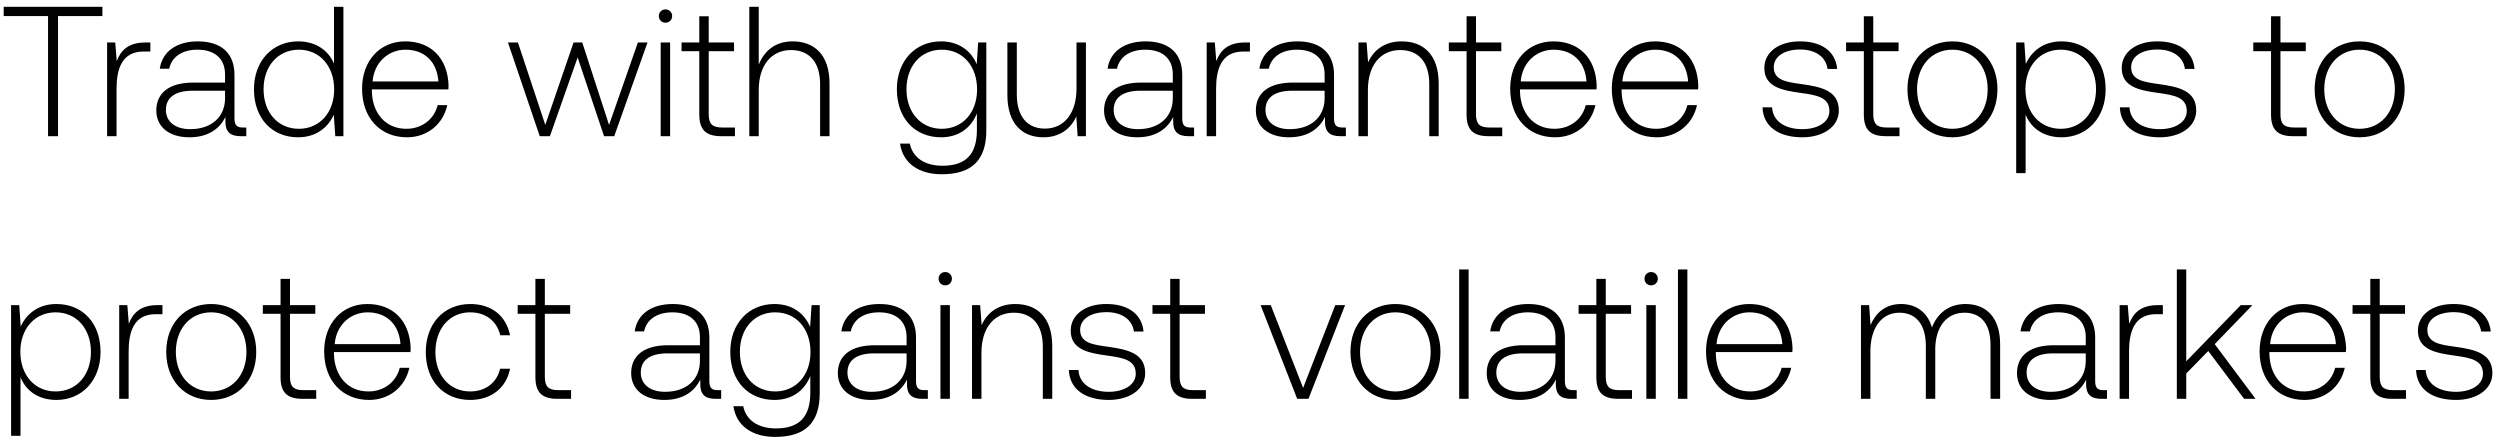
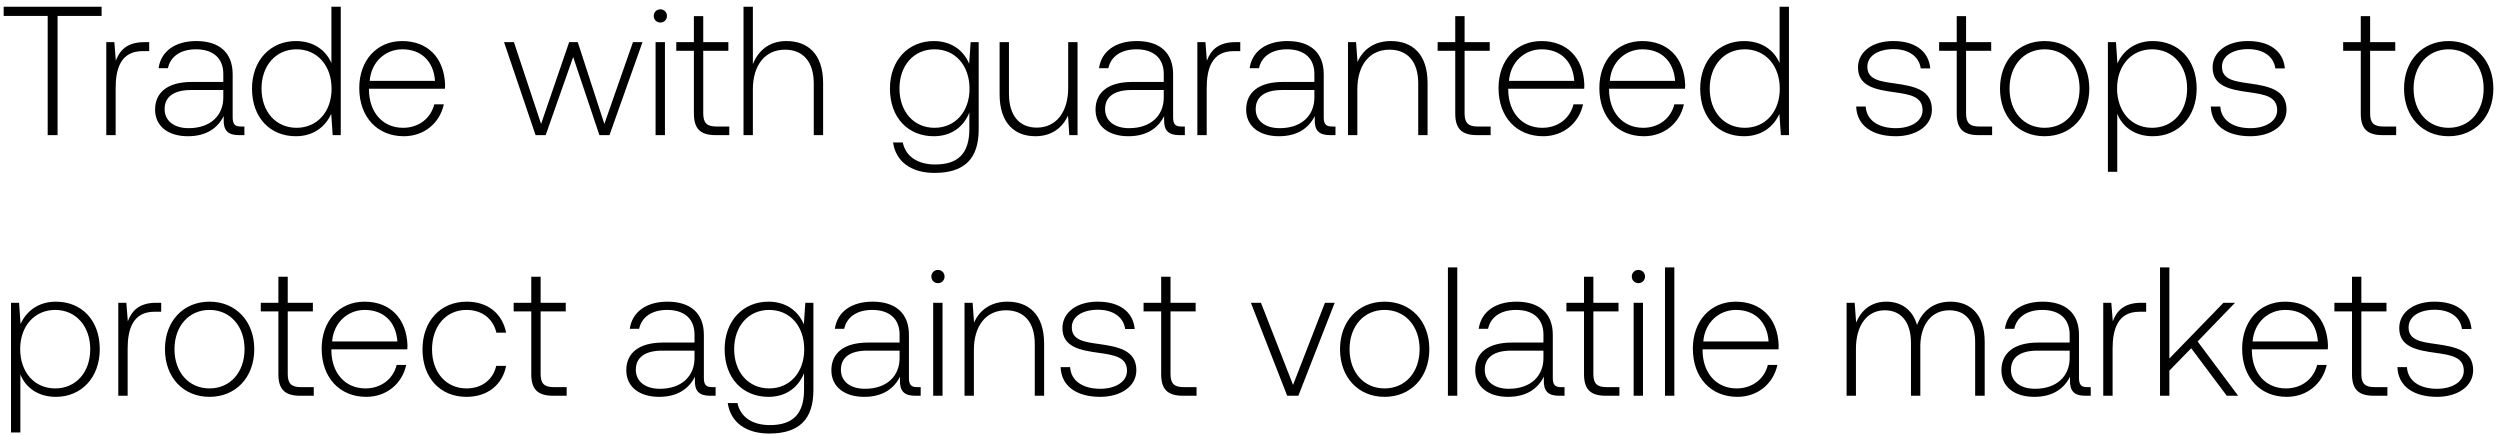
- <svg xmlns="http://www.w3.org/2000/svg" width="257" height="45" viewBox="0 0 257 45" fill="none">
-   <path d="M.38 1.65h4.56V14h1.026V1.65h4.56V.7H.38v.95zm14.564 2.717c-1.786 0-2.546.855-2.945 1.919l-.152-1.919h-.836V14h.97V9.117c0-1.957.512-3.819 2.773-3.819h.703v-.931h-.513zm10.015 8.74c-.57 0-.855-.19-.855-.931V7.692c0-2.204-1.35-3.439-3.762-3.439-2.204 0-3.667 1.064-3.914 2.812h.969c.247-1.178 1.273-1.957 2.907-1.957 1.805 0 2.83.95 2.83 2.546v.836h-3.267c-2.47 0-3.8 1.064-3.8 2.869 0 1.71 1.349 2.755 3.4 2.755 1.958 0 3.117-.893 3.706-2.09v.342C23.135 13.506 23.61 14 24.75 14h.57v-.893h-.361zm-1.824-3.002c0 1.843-1.311 3.173-3.591 3.173-1.54 0-2.49-.779-2.49-1.976 0-1.273.95-1.976 2.737-1.976h3.344v.779zm11.198-3.572c-.589-1.368-1.88-2.28-3.686-2.28-2.64 0-4.54 2.014-4.54 4.921 0 3.04 1.9 4.94 4.54 4.94 1.805 0 3.06-.969 3.667-2.318L34.466 14h.836V.7h-.969v5.833zm-3.61 6.707c-2.147 0-3.629-1.672-3.629-4.066 0-2.375 1.482-4.066 3.63-4.066 2.146 0 3.628 1.691 3.628 4.085 0 2.375-1.482 4.047-3.629 4.047zm11.114.874c2.11 0 3.724-1.368 4.142-3.306h-.988c-.38 1.501-1.653 2.432-3.23 2.432-2.147 0-3.496-1.634-3.534-3.876v-.171h7.866c0-.133.02-.285.02-.399-.096-2.869-1.863-4.541-4.447-4.541-2.64 0-4.446 2.014-4.446 4.864 0 3.021 1.881 4.997 4.617 4.997zm-3.534-5.738c.152-1.957 1.615-3.268 3.382-3.268 1.881 0 3.23 1.159 3.382 3.268h-6.764zM55.486 14h1.045l2.85-8.094L62.098 14h1.045l3.42-9.633h-.988l-2.964 8.474-2.755-8.474h-.893l-2.907 8.474-2.812-8.474h-1.026L55.486 14zM68.412 2.334a.67.67 0 00.684-.684.67.67 0 00-.684-.684.67.67 0 00-.684.684.67.67 0 00.684.684zM67.918 14h.97V4.367h-.97V14zm3.97-2.242c0 1.539.626 2.242 2.26 2.242h1.406v-.893h-1.33c-1.007 0-1.368-.38-1.368-1.368V5.26h2.603v-.893h-2.603V1.669h-.969v2.698h-1.824v.893h1.824v6.498zm9.587-7.505c-1.805 0-2.926 1.007-3.477 2.394V.7h-.97V14h.97V9.25c0-2.508 1.273-4.104 3.325-4.104 1.843 0 2.983 1.216 2.983 3.496V14h.969V8.604c0-3.04-1.615-4.351-3.8-4.351zm18.931 2.356c-.59-1.425-1.881-2.356-3.667-2.356-2.641 0-4.541 1.995-4.541 4.921 0 3.04 1.9 4.94 4.54 4.94 1.806 0 3.079-.95 3.687-2.451v1.71c0 2.565-1.216 3.667-3.534 3.667-1.805 0-3.06-.817-3.363-2.28H92.52c.304 2.052 1.957 3.154 4.294 3.154 3.116 0 4.579-1.482 4.579-4.503V4.367h-.836l-.152 2.242zm-3.591 6.631c-2.147 0-3.63-1.672-3.63-4.066s1.483-4.066 3.63-4.066 3.629 1.672 3.629 4.085c0 2.375-1.482 4.047-3.63 4.047zm13.85-4.142c0 2.527-1.254 4.123-3.249 4.123-1.786 0-2.888-1.216-2.888-3.515V4.367h-.969v5.396c0 3.021 1.577 4.351 3.705 4.351 1.71 0 2.831-.912 3.382-2.147l.133 2.033h.855V4.367h-.969v4.731zm11.724 4.009c-.57 0-.855-.19-.855-.931V7.692c0-2.204-1.349-3.439-3.762-3.439-2.204 0-3.667 1.064-3.914 2.812h.969c.247-1.178 1.273-1.957 2.907-1.957 1.805 0 2.831.95 2.831 2.546v.836h-3.268c-2.47 0-3.8 1.064-3.8 2.869 0 1.71 1.349 2.755 3.401 2.755 1.957 0 3.116-.893 3.705-2.09v.342c-.038 1.14.437 1.634 1.577 1.634h.57v-.893h-.361zm-1.824-3.002c0 1.843-1.311 3.173-3.591 3.173-1.539 0-2.489-.779-2.489-1.976 0-1.273.95-1.976 2.736-1.976h3.344v.779zm7.414-5.738c-1.786 0-2.546.855-2.945 1.919l-.152-1.919h-.836V14h.969V9.117c0-1.957.513-3.819 2.774-3.819h.703v-.931h-.513zm10.015 8.74c-.57 0-.855-.19-.855-.931V7.692c0-2.204-1.349-3.439-3.762-3.439-2.204 0-3.667 1.064-3.914 2.812h.969c.247-1.178 1.273-1.957 2.907-1.957 1.805 0 2.831.95 2.831 2.546v.836h-3.268c-2.47 0-3.8 1.064-3.8 2.869 0 1.71 1.349 2.755 3.401 2.755 1.957 0 3.116-.893 3.705-2.09v.342c-.038 1.14.437 1.634 1.577 1.634h.57v-.893h-.361zm-1.824-3.002c0 1.843-1.311 3.173-3.591 3.173-1.539 0-2.489-.779-2.489-1.976 0-1.273.95-1.976 2.736-1.976h3.344v.779zm7.927-5.852c-1.767 0-2.907.912-3.458 2.166l-.152-2.052h-.836V14h.969V9.25c0-2.508 1.273-4.104 3.325-4.104 1.862 0 2.983 1.216 2.983 3.496V14h.969V8.604c0-3.04-1.615-4.351-3.8-4.351zm6.666 7.505c0 1.539.627 2.242 2.261 2.242h1.406v-.893h-1.33c-1.007 0-1.368-.38-1.368-1.368V5.26h2.603v-.893h-2.603V1.669h-.969v2.698h-1.824v.893h1.824v6.498zm9.101 2.356c2.109 0 3.724-1.368 4.142-3.306h-.988c-.38 1.501-1.653 2.432-3.23 2.432-2.147 0-3.496-1.634-3.534-3.876v-.171h7.866c0-.133.019-.285.019-.399-.095-2.869-1.862-4.541-4.446-4.541-2.641 0-4.446 2.014-4.446 4.864 0 3.021 1.881 4.997 4.617 4.997zm-3.534-5.738c.152-1.957 1.615-3.268 3.382-3.268 1.881 0 3.23 1.159 3.382 3.268h-6.764zm13.98 5.738c2.109 0 3.724-1.368 4.142-3.306h-.988c-.38 1.501-1.653 2.432-3.23 2.432-2.147 0-3.496-1.634-3.534-3.876v-.171h7.866c0-.133.019-.285.019-.399-.095-2.869-1.862-4.541-4.446-4.541-2.641 0-4.446 2.014-4.446 4.864 0 3.021 1.881 4.997 4.617 4.997zm-3.534-5.738c.152-1.957 1.615-3.268 3.382-3.268 1.881 0 3.23 1.159 3.382 3.268h-6.764zm14.408 2.66c.076 1.995 1.691 3.078 4.104 3.078 2.071 0 3.743-1.045 3.743-2.755 0-2.033-1.786-2.432-3.857-2.717-1.501-.209-2.831-.38-2.831-1.729 0-1.102 1.083-1.824 2.717-1.824 1.539 0 2.641.741 2.812 1.995h.988c-.171-1.881-1.71-2.831-3.8-2.831-2.147-.019-3.686 1.083-3.686 2.736 0 1.938 1.786 2.299 3.762 2.565 1.615.228 2.926.437 2.926 1.862 0 1.14-1.197 1.862-2.774 1.862-1.843 0-3.04-.855-3.116-2.242h-.988zm10.418.722c0 1.539.627 2.242 2.261 2.242h1.406v-.893h-1.33c-1.007 0-1.368-.38-1.368-1.368V5.26h2.603v-.893h-2.603V1.669h-.969v2.698h-1.824v.893h1.824v6.498zm9.101 2.356c2.717 0 4.636-2.014 4.636-4.94 0-2.907-1.919-4.921-4.636-4.921s-4.617 2.014-4.617 4.921c0 2.926 1.9 4.94 4.617 4.94zm0-.874c-2.147 0-3.629-1.672-3.629-4.066 0-2.375 1.482-4.066 3.629-4.066 2.147 0 3.629 1.691 3.629 4.066 0 2.394-1.482 4.066-3.629 4.066zm11.216-8.987c-1.805 0-3.059.969-3.667 2.318l-.152-2.204h-.836V17.8h.969v-6.023c.551 1.406 1.862 2.337 3.686 2.337 2.641 0 4.541-2.014 4.541-4.94 0-3.021-1.9-4.921-4.541-4.921zm-.076 8.987c-2.147 0-3.629-1.672-3.629-4.085 0-2.356 1.482-4.047 3.629-4.047 2.147 0 3.629 1.691 3.629 4.066 0 2.394-1.482 4.066-3.629 4.066zm6.08-2.204c.076 1.995 1.691 3.078 4.104 3.078 2.071 0 3.743-1.045 3.743-2.755 0-2.033-1.786-2.432-3.857-2.717-1.501-.209-2.831-.38-2.831-1.729 0-1.102 1.083-1.824 2.717-1.824 1.539 0 2.641.741 2.812 1.995h.988c-.171-1.881-1.71-2.831-3.8-2.831-2.147-.019-3.686 1.083-3.686 2.736 0 1.938 1.786 2.299 3.762 2.565 1.615.228 2.926.437 2.926 1.862 0 1.14-1.197 1.862-2.774 1.862-1.843 0-3.04-.855-3.116-2.242h-.988zm15.539.722c0 1.539.627 2.242 2.261 2.242h1.406v-.893h-1.33c-1.007 0-1.368-.38-1.368-1.368V5.26h2.603v-.893h-2.603V1.669h-.969v2.698h-1.824v.893h1.824v6.498zm9.1 2.356c2.717 0 4.636-2.014 4.636-4.94 0-2.907-1.919-4.921-4.636-4.921s-4.617 2.014-4.617 4.921c0 2.926 1.9 4.94 4.617 4.94zm0-.874c-2.147 0-3.629-1.672-3.629-4.066 0-2.375 1.482-4.066 3.629-4.066 2.147 0 3.629 1.691 3.629 4.066 0 2.394-1.482 4.066-3.629 4.066zM5.795 31.253c-1.805 0-3.059.969-3.667 2.318l-.152-2.204H1.14V44.8h.969v-6.023c.551 1.406 1.862 2.337 3.686 2.337 2.641 0 4.541-2.014 4.541-4.94 0-3.021-1.9-4.921-4.541-4.921zm-.076 8.987c-2.147 0-3.629-1.672-3.629-4.085 0-2.356 1.482-4.047 3.629-4.047 2.147 0 3.629 1.691 3.629 4.066 0 2.394-1.482 4.066-3.629 4.066zm10.468-8.873c-1.786 0-2.546.855-2.945 1.919l-.152-1.919h-.836V41h.97v-4.883c0-1.957.512-3.819 2.773-3.819h.703v-.931h-.513zm5.519 9.747c2.717 0 4.636-2.014 4.636-4.94 0-2.907-1.92-4.921-4.636-4.921-2.717 0-4.617 2.014-4.617 4.921 0 2.926 1.9 4.94 4.617 4.94zm0-.874c-2.147 0-3.63-1.672-3.63-4.066 0-2.375 1.483-4.066 3.63-4.066s3.629 1.691 3.629 4.066c0 2.394-1.482 4.066-3.63 4.066zm7.134-1.482c0 1.539.628 2.242 2.262 2.242h1.405v-.893h-1.33c-1.006 0-1.367-.38-1.367-1.368V32.26h2.603v-.893H29.81v-2.698h-.97v2.698h-1.823v.893h1.823v6.498zm9.1 2.356c2.11 0 3.725-1.368 4.143-3.306h-.988c-.38 1.501-1.653 2.432-3.23 2.432-2.147 0-3.496-1.634-3.534-3.876v-.171h7.866c0-.133.019-.285.019-.399-.095-2.869-1.862-4.541-4.446-4.541-2.641 0-4.446 2.014-4.446 4.864 0 3.021 1.88 4.997 4.617 4.997zm-3.533-5.738c.152-1.957 1.615-3.268 3.382-3.268 1.88 0 3.23 1.159 3.382 3.268h-6.764zm13.923 5.738c2.185 0 3.724-1.254 4.104-3.211h-1.026c-.323 1.425-1.482 2.337-3.078 2.337-2.109 0-3.572-1.653-3.572-4.047 0-2.394 1.444-4.085 3.572-4.085 1.615 0 2.755.912 3.097 2.356h1.007c-.399-1.995-1.9-3.211-4.085-3.211-2.717 0-4.579 2.014-4.579 4.94 0 2.964 1.843 4.921 4.56 4.921zm6.71-2.356c0 1.539.627 2.242 2.26 2.242h1.407v-.893h-1.33c-1.007 0-1.368-.38-1.368-1.368V32.26h2.603v-.893h-2.603v-2.698h-.97v2.698h-1.823v.893h1.824v6.498zm18.736 1.349c-.57 0-.855-.19-.855-.931v-4.484c0-2.204-1.349-3.439-3.762-3.439-2.204 0-3.667 1.064-3.914 2.812h.97c.246-1.178 1.272-1.957 2.906-1.957 1.805 0 2.831.95 2.831 2.546v.836h-3.268c-2.47 0-3.8 1.064-3.8 2.869 0 1.71 1.35 2.755 3.401 2.755 1.957 0 3.116-.893 3.705-2.09v.342c-.038 1.14.437 1.634 1.577 1.634h.57v-.893h-.36zm-1.824-3.002c0 1.843-1.31 3.173-3.59 3.173-1.54 0-2.49-.779-2.49-1.976 0-1.273.95-1.976 2.736-1.976h3.344v.779zm11.328-3.496c-.589-1.425-1.881-2.356-3.667-2.356-2.641 0-4.541 1.995-4.541 4.921 0 3.04 1.9 4.94 4.541 4.94 1.805 0 3.078-.95 3.686-2.451v1.71c0 2.565-1.216 3.667-3.534 3.667-1.805 0-3.059-.817-3.363-2.28h-1.007c.304 2.052 1.957 3.154 4.294 3.154 3.116 0 4.579-1.482 4.579-4.503v-9.044h-.836l-.152 2.242zm-3.591 6.631c-2.147 0-3.629-1.672-3.629-4.066s1.482-4.066 3.629-4.066c2.147 0 3.629 1.672 3.629 4.085 0 2.375-1.482 4.047-3.629 4.047zm15.332-.133c-.57 0-.855-.19-.855-.931v-4.484c0-2.204-1.349-3.439-3.762-3.439-2.204 0-3.667 1.064-3.914 2.812h.97c.246-1.178 1.272-1.957 2.906-1.957 1.805 0 2.831.95 2.831 2.546v.836H89.93c-2.47 0-3.8 1.064-3.8 2.869 0 1.71 1.35 2.755 3.401 2.755 1.957 0 3.116-.893 3.705-2.09v.342c-.038 1.14.437 1.634 1.577 1.634h.57v-.893h-.36zm-1.824-3.002c0 1.843-1.31 3.173-3.59 3.173-1.54 0-2.49-.779-2.49-1.976 0-1.273.95-1.976 2.736-1.976h3.344v.779zm3.975-7.771a.67.67 0 00.684-.684.67.67 0 00-.684-.684.67.67 0 00-.684.684.67.67 0 00.684.684zM96.678 41h.97v-9.633h-.97V41zm7.693-9.747c-1.767 0-2.907.912-3.458 2.166l-.152-2.052h-.836V41h.969v-4.75c0-2.508 1.273-4.104 3.325-4.104 1.862 0 2.983 1.216 2.983 3.496V41h.969v-5.396c0-3.04-1.615-4.351-3.8-4.351zm5.508 6.783c.076 1.995 1.691 3.078 4.104 3.078 2.071 0 3.743-1.045 3.743-2.755 0-2.033-1.786-2.432-3.857-2.717-1.501-.209-2.831-.38-2.831-1.729 0-1.102 1.083-1.824 2.717-1.824 1.539 0 2.641.741 2.812 1.995h.988c-.171-1.881-1.71-2.831-3.8-2.831-2.147-.019-3.686 1.083-3.686 2.736 0 1.938 1.786 2.299 3.762 2.565 1.615.228 2.926.437 2.926 1.862 0 1.14-1.197 1.862-2.774 1.862-1.843 0-3.04-.855-3.116-2.242h-.988zm10.418.722c0 1.539.627 2.242 2.261 2.242h1.406v-.893h-1.33c-1.007 0-1.368-.38-1.368-1.368V32.26h2.603v-.893h-2.603v-2.698h-.969v2.698h-1.824v.893h1.824v6.498zM133.352 41h1.159l3.762-9.633h-1.007l-3.306 8.512-3.325-8.512h-1.045L133.352 41zm10.091.114c2.717 0 4.636-2.014 4.636-4.94 0-2.907-1.919-4.921-4.636-4.921s-4.617 2.014-4.617 4.921c0 2.926 1.9 4.94 4.617 4.94zm0-.874c-2.147 0-3.629-1.672-3.629-4.066 0-2.375 1.482-4.066 3.629-4.066 2.147 0 3.629 1.691 3.629 4.066 0 2.394-1.482 4.066-3.629 4.066zm6.561.76h.969V27.7h-.969V41zm11.721-.893c-.57 0-.855-.19-.855-.931v-4.484c0-2.204-1.349-3.439-3.762-3.439-2.204 0-3.667 1.064-3.914 2.812h.969c.247-1.178 1.273-1.957 2.907-1.957 1.805 0 2.831.95 2.831 2.546v.836h-3.268c-2.47 0-3.8 1.064-3.8 2.869 0 1.71 1.349 2.755 3.401 2.755 1.957 0 3.116-.893 3.705-2.09v.342c-.038 1.14.437 1.634 1.577 1.634h.57v-.893h-.361zm-1.824-3.002c0 1.843-1.311 3.173-3.591 3.173-1.539 0-2.489-.779-2.489-1.976 0-1.273.95-1.976 2.736-1.976h3.344v.779zm4.203 1.653c0 1.539.627 2.242 2.261 2.242h1.406v-.893h-1.33c-1.007 0-1.368-.38-1.368-1.368V32.26h2.603v-.893h-2.603v-2.698h-.969v2.698h-1.824v.893h1.824v6.498zm5.635-9.424a.67.67 0 00.684-.684.67.67 0 00-.684-.684.67.67 0 00-.684.684.67.67 0 00.684.684zM169.245 41h.969v-9.633h-.969V41zm3.248 0h.969V27.7h-.969V41zm7.503.114c2.109 0 3.724-1.368 4.142-3.306h-.988c-.38 1.501-1.653 2.432-3.23 2.432-2.147 0-3.496-1.634-3.534-3.876v-.171h7.866c0-.133.019-.285.019-.399-.095-2.869-1.862-4.541-4.446-4.541-2.641 0-4.446 2.014-4.446 4.864 0 3.021 1.881 4.997 4.617 4.997zm-3.534-5.738c.152-1.957 1.615-3.268 3.382-3.268 1.881 0 3.23 1.159 3.382 3.268h-6.764zm25.599-4.123c-1.767 0-2.907.988-3.458 2.413-.456-1.596-1.653-2.413-3.173-2.413-1.653 0-2.641.969-3.135 2.166l-.152-2.052h-.836V41h.969v-4.902c0-2.356 1.14-3.952 2.983-3.952 1.672 0 2.717 1.178 2.717 3.401V41h.969v-5.244c.057-2.204 1.197-3.61 3.002-3.61 1.672 0 2.679 1.121 2.679 3.306V41h.988v-5.586c0-2.907-1.539-4.161-3.553-4.161zm14.178 8.854c-.57 0-.855-.19-.855-.931v-4.484c0-2.204-1.349-3.439-3.762-3.439-2.204 0-3.667 1.064-3.914 2.812h.969c.247-1.178 1.273-1.957 2.907-1.957 1.805 0 2.831.95 2.831 2.546v.836h-3.268c-2.47 0-3.8 1.064-3.8 2.869 0 1.71 1.349 2.755 3.401 2.755 1.957 0 3.116-.893 3.705-2.09v.342c-.038 1.14.437 1.634 1.577 1.634h.57v-.893h-.361zm-1.824-3.002c0 1.843-1.311 3.173-3.591 3.173-1.539 0-2.489-.779-2.489-1.976 0-1.273.95-1.976 2.736-1.976h3.344v.779zm7.414-5.738c-1.786 0-2.546.855-2.945 1.919l-.152-1.919h-.836V41h.969v-4.883c0-1.957.513-3.819 2.774-3.819h.703v-.931h-.513zM223.778 41h.969v-2.603l2.261-2.318L230.694 41h1.178l-4.199-5.624 3.876-4.009h-1.197l-5.605 5.776V27.7h-.969V41zm13.125.114c2.109 0 3.724-1.368 4.142-3.306h-.988c-.38 1.501-1.653 2.432-3.23 2.432-2.147 0-3.496-1.634-3.534-3.876v-.171h7.866c0-.133.019-.285.019-.399-.095-2.869-1.862-4.541-4.446-4.541-2.641 0-4.446 2.014-4.446 4.864 0 3.021 1.881 4.997 4.617 4.997zm-3.534-5.738c.152-1.957 1.615-3.268 3.382-3.268 1.881 0 3.23 1.159 3.382 3.268h-6.764zm10.298 3.382c0 1.539.627 2.242 2.261 2.242h1.406v-.893h-1.33c-1.007 0-1.368-.38-1.368-1.368V32.26h2.603v-.893h-2.603v-2.698h-.969v2.698h-1.824v.893h1.824v6.498zm4.704-.722c.076 1.995 1.691 3.078 4.104 3.078 2.071 0 3.743-1.045 3.743-2.755 0-2.033-1.786-2.432-3.857-2.717-1.501-.209-2.831-.38-2.831-1.729 0-1.102 1.083-1.824 2.717-1.824 1.539 0 2.641.741 2.812 1.995h.988c-.171-1.881-1.71-2.831-3.8-2.831-2.147-.019-3.686 1.083-3.686 2.736 0 1.938 1.786 2.299 3.762 2.565 1.615.228 2.926.437 2.926 1.862 0 1.14-1.197 1.862-2.774 1.862-1.843 0-3.04-.855-3.116-2.242h-.988z" fill="#000" />
+ <svg xmlns="http://www.w3.org/2000/svg" width="259" height="45" viewBox="0 0 259 45" fill="none">
+   <path d="M.38 1.65h4.56V14h1.026V1.65h4.56V.7H.38v.95zm14.564 2.717c-1.786 0-2.546.855-2.945 1.919l-.152-1.919h-.836V14h.97V9.117c0-1.957.512-3.819 2.773-3.819h.703v-.931h-.513zm10.015 8.74c-.57 0-.855-.19-.855-.931V7.692c0-2.204-1.35-3.439-3.762-3.439-2.204 0-3.667 1.064-3.914 2.812h.969c.247-1.178 1.273-1.957 2.907-1.957 1.805 0 2.83.95 2.83 2.546v.836h-3.267c-2.47 0-3.8 1.064-3.8 2.869 0 1.71 1.349 2.755 3.4 2.755 1.958 0 3.117-.893 3.706-2.09v.342C23.135 13.506 23.61 14 24.75 14h.57v-.893h-.361zm-1.824-3.002c0 1.843-1.311 3.173-3.591 3.173-1.54 0-2.49-.779-2.49-1.976 0-1.273.95-1.976 2.737-1.976h3.344v.779zm11.198-3.572c-.589-1.368-1.88-2.28-3.686-2.28-2.64 0-4.54 2.014-4.54 4.921 0 3.04 1.9 4.94 4.54 4.94 1.805 0 3.06-.969 3.667-2.318L34.466 14h.836V.7h-.969v5.833zm-3.61 6.707c-2.147 0-3.629-1.672-3.629-4.066 0-2.375 1.482-4.066 3.63-4.066 2.146 0 3.628 1.691 3.628 4.085 0 2.375-1.482 4.047-3.629 4.047zm11.114.874c2.11 0 3.724-1.368 4.142-3.306h-.988c-.38 1.501-1.653 2.432-3.23 2.432-2.147 0-3.496-1.634-3.534-3.876v-.171h7.866c0-.133.02-.285.02-.399-.096-2.869-1.863-4.541-4.447-4.541-2.64 0-4.446 2.014-4.446 4.864 0 3.021 1.881 4.997 4.617 4.997zm-3.534-5.738c.152-1.957 1.615-3.268 3.382-3.268 1.881 0 3.23 1.159 3.382 3.268h-6.764zM55.486 14h1.045l2.85-8.094L62.098 14h1.045l3.42-9.633h-.988l-2.964 8.474-2.755-8.474h-.893l-2.907 8.474-2.812-8.474h-1.026L55.486 14zM68.412 2.334a.67.67 0 00.684-.684.67.67 0 00-.684-.684.67.67 0 00-.684.684.67.67 0 00.684.684zM67.918 14h.97V4.367h-.97V14zm3.97-2.242c0 1.539.626 2.242 2.26 2.242h1.406v-.893h-1.33c-1.007 0-1.368-.38-1.368-1.368V5.26h2.603v-.893h-2.603V1.669h-.969v2.698h-1.824v.893h1.824v6.498zm9.587-7.505c-1.805 0-2.926 1.007-3.477 2.394V.7h-.97V14h.97V9.25c0-2.508 1.273-4.104 3.325-4.104 1.843 0 2.983 1.216 2.983 3.496V14h.969V8.604c0-3.04-1.615-4.351-3.8-4.351zm18.931 2.356c-.59-1.425-1.881-2.356-3.667-2.356-2.641 0-4.541 1.995-4.541 4.921 0 3.04 1.9 4.94 4.54 4.94 1.806 0 3.079-.95 3.687-2.451v1.71c0 2.565-1.216 3.667-3.534 3.667-1.805 0-3.06-.817-3.363-2.28H92.52c.304 2.052 1.957 3.154 4.294 3.154 3.116 0 4.579-1.482 4.579-4.503V4.367h-.836l-.152 2.242zm-3.591 6.631c-2.147 0-3.63-1.672-3.63-4.066s1.483-4.066 3.63-4.066 3.629 1.672 3.629 4.085c0 2.375-1.482 4.047-3.63 4.047zm13.85-4.142c0 2.527-1.254 4.123-3.249 4.123-1.786 0-2.888-1.216-2.888-3.515V4.367h-.969v5.396c0 3.021 1.577 4.351 3.705 4.351 1.71 0 2.831-.912 3.382-2.147l.133 2.033h.855V4.367h-.969v4.731zm11.724 4.009c-.57 0-.855-.19-.855-.931V7.692c0-2.204-1.349-3.439-3.762-3.439-2.204 0-3.667 1.064-3.914 2.812h.969c.247-1.178 1.273-1.957 2.907-1.957 1.805 0 2.831.95 2.831 2.546v.836h-3.268c-2.47 0-3.8 1.064-3.8 2.869 0 1.71 1.349 2.755 3.401 2.755 1.957 0 3.116-.893 3.705-2.09v.342c-.038 1.14.437 1.634 1.577 1.634h.57v-.893h-.361zm-1.824-3.002c0 1.843-1.311 3.173-3.591 3.173-1.539 0-2.489-.779-2.489-1.976 0-1.273.95-1.976 2.736-1.976h3.344v.779zm7.414-5.738c-1.786 0-2.546.855-2.945 1.919l-.152-1.919h-.836V14h.969V9.117c0-1.957.513-3.819 2.774-3.819h.703v-.931h-.513zm10.015 8.74c-.57 0-.855-.19-.855-.931V7.692c0-2.204-1.349-3.439-3.762-3.439-2.204 0-3.667 1.064-3.914 2.812h.969c.247-1.178 1.273-1.957 2.907-1.957 1.805 0 2.831.95 2.831 2.546v.836h-3.268c-2.47 0-3.8 1.064-3.8 2.869 0 1.71 1.349 2.755 3.401 2.755 1.957 0 3.116-.893 3.705-2.09v.342c-.038 1.14.437 1.634 1.577 1.634h.57v-.893h-.361zm-1.824-3.002c0 1.843-1.311 3.173-3.591 3.173-1.539 0-2.489-.779-2.489-1.976 0-1.273.95-1.976 2.736-1.976h3.344v.779zm7.927-5.852c-1.767 0-2.907.912-3.458 2.166l-.152-2.052h-.836V14h.969V9.25c0-2.508 1.273-4.104 3.325-4.104 1.862 0 2.983 1.216 2.983 3.496V14h.969V8.604c0-3.04-1.615-4.351-3.8-4.351zm6.666 7.505c0 1.539.627 2.242 2.261 2.242h1.406v-.893h-1.33c-1.007 0-1.368-.38-1.368-1.368V5.26h2.603v-.893h-2.603V1.669h-.969v2.698h-1.824v.893h1.824v6.498zm9.101 2.356c2.109 0 3.724-1.368 4.142-3.306h-.988c-.38 1.501-1.653 2.432-3.23 2.432-2.147 0-3.496-1.634-3.534-3.876v-.171h7.866c0-.133.019-.285.019-.399-.095-2.869-1.862-4.541-4.446-4.541-2.641 0-4.446 2.014-4.446 4.864 0 3.021 1.881 4.997 4.617 4.997zm-3.534-5.738c.152-1.957 1.615-3.268 3.382-3.268 1.881 0 3.23 1.159 3.382 3.268h-6.764zm13.98 5.738c2.109 0 3.724-1.368 4.142-3.306h-.988c-.38 1.501-1.653 2.432-3.23 2.432-2.147 0-3.496-1.634-3.534-3.876v-.171h7.866c0-.133.019-.285.019-.399-.095-2.869-1.862-4.541-4.446-4.541-2.641 0-4.446 2.014-4.446 4.864 0 3.021 1.881 4.997 4.617 4.997zm-3.534-5.738c.152-1.957 1.615-3.268 3.382-3.268 1.881 0 3.23 1.159 3.382 3.268h-6.764zm17.59-1.843c-.589-1.368-1.881-2.28-3.686-2.28-2.641 0-4.541 2.014-4.541 4.921 0 3.04 1.9 4.94 4.541 4.94 1.805 0 3.059-.969 3.667-2.318l.152 2.204h.836V.7h-.969v5.833zm-3.61 6.707c-2.147 0-3.629-1.672-3.629-4.066 0-2.375 1.482-4.066 3.629-4.066 2.147 0 3.629 1.691 3.629 4.085 0 2.375-1.482 4.047-3.629 4.047zm11.543-2.204c.076 1.995 1.691 3.078 4.104 3.078 2.071 0 3.743-1.045 3.743-2.755 0-2.033-1.786-2.432-3.857-2.717-1.501-.209-2.831-.38-2.831-1.729 0-1.102 1.083-1.824 2.717-1.824 1.539 0 2.641.741 2.812 1.995h.988c-.171-1.881-1.71-2.831-3.8-2.831-2.147-.019-3.686 1.083-3.686 2.736 0 1.938 1.786 2.299 3.762 2.565 1.615.228 2.926.437 2.926 1.862 0 1.14-1.197 1.862-2.774 1.862-1.843 0-3.04-.855-3.116-2.242h-.988zm10.417.722c0 1.539.627 2.242 2.261 2.242h1.406v-.893h-1.33c-1.007 0-1.368-.38-1.368-1.368V5.26h2.603v-.893h-2.603V1.669h-.969v2.698h-1.824v.893h1.824v6.498zm9.101 2.356c2.717 0 4.636-2.014 4.636-4.94 0-2.907-1.919-4.921-4.636-4.921S207.2 6.267 207.2 9.174c0 2.926 1.9 4.94 4.617 4.94zm0-.874c-2.147 0-3.629-1.672-3.629-4.066 0-2.375 1.482-4.066 3.629-4.066 2.147 0 3.629 1.691 3.629 4.066 0 2.394-1.482 4.066-3.629 4.066zm11.216-8.987c-1.805 0-3.059.969-3.667 2.318l-.152-2.204h-.836V17.8h.969v-6.023c.551 1.406 1.862 2.337 3.686 2.337 2.641 0 4.541-2.014 4.541-4.94 0-3.021-1.9-4.921-4.541-4.921zm-.076 8.987c-2.147 0-3.629-1.672-3.629-4.085 0-2.356 1.482-4.047 3.629-4.047 2.147 0 3.629 1.691 3.629 4.066 0 2.394-1.482 4.066-3.629 4.066zm6.08-2.204c.076 1.995 1.691 3.078 4.104 3.078 2.071 0 3.743-1.045 3.743-2.755 0-2.033-1.786-2.432-3.857-2.717-1.501-.209-2.831-.38-2.831-1.729 0-1.102 1.083-1.824 2.717-1.824 1.539 0 2.641.741 2.812 1.995h.988c-.171-1.881-1.71-2.831-3.8-2.831-2.147-.019-3.686 1.083-3.686 2.736 0 1.938 1.786 2.299 3.762 2.565 1.615.228 2.926.437 2.926 1.862 0 1.14-1.197 1.862-2.774 1.862-1.843 0-3.04-.855-3.116-2.242h-.988zm15.539.722c0 1.539.627 2.242 2.261 2.242h1.406v-.893h-1.33c-1.007 0-1.368-.38-1.368-1.368V5.26h2.603v-.893h-2.603V1.669h-.969v2.698h-1.824v.893h1.824v6.498zm9.1 2.356c2.717 0 4.636-2.014 4.636-4.94 0-2.907-1.919-4.921-4.636-4.921s-4.617 2.014-4.617 4.921c0 2.926 1.9 4.94 4.617 4.94zm0-.874c-2.147 0-3.629-1.672-3.629-4.066 0-2.375 1.482-4.066 3.629-4.066 2.147 0 3.629 1.691 3.629 4.066 0 2.394-1.482 4.066-3.629 4.066zM5.795 31.253c-1.805 0-3.059.969-3.667 2.318l-.152-2.204H1.14V44.8h.969v-6.023c.551 1.406 1.862 2.337 3.686 2.337 2.641 0 4.541-2.014 4.541-4.94 0-3.021-1.9-4.921-4.541-4.921zm-.076 8.987c-2.147 0-3.629-1.672-3.629-4.085 0-2.356 1.482-4.047 3.629-4.047 2.147 0 3.629 1.691 3.629 4.066 0 2.394-1.482 4.066-3.629 4.066zm10.468-8.873c-1.786 0-2.546.855-2.945 1.919l-.152-1.919h-.836V41h.97v-4.883c0-1.957.512-3.819 2.773-3.819h.703v-.931h-.513zm5.519 9.747c2.717 0 4.636-2.014 4.636-4.94 0-2.907-1.92-4.921-4.636-4.921-2.717 0-4.617 2.014-4.617 4.921 0 2.926 1.9 4.94 4.617 4.94zm0-.874c-2.147 0-3.63-1.672-3.63-4.066 0-2.375 1.483-4.066 3.63-4.066s3.629 1.691 3.629 4.066c0 2.394-1.482 4.066-3.63 4.066zm7.134-1.482c0 1.539.628 2.242 2.262 2.242h1.405v-.893h-1.33c-1.006 0-1.367-.38-1.367-1.368V32.26h2.603v-.893H29.81v-2.698h-.97v2.698h-1.823v.893h1.823v6.498zm9.1 2.356c2.11 0 3.725-1.368 4.143-3.306h-.988c-.38 1.501-1.653 2.432-3.23 2.432-2.147 0-3.496-1.634-3.534-3.876v-.171h7.866c0-.133.019-.285.019-.399-.095-2.869-1.862-4.541-4.446-4.541-2.641 0-4.446 2.014-4.446 4.864 0 3.021 1.88 4.997 4.617 4.997zm-3.533-5.738c.152-1.957 1.615-3.268 3.382-3.268 1.88 0 3.23 1.159 3.382 3.268h-6.764zm13.923 5.738c2.185 0 3.724-1.254 4.104-3.211h-1.026c-.323 1.425-1.482 2.337-3.078 2.337-2.109 0-3.572-1.653-3.572-4.047 0-2.394 1.444-4.085 3.572-4.085 1.615 0 2.755.912 3.097 2.356h1.007c-.399-1.995-1.9-3.211-4.085-3.211-2.717 0-4.579 2.014-4.579 4.94 0 2.964 1.843 4.921 4.56 4.921zm6.71-2.356c0 1.539.627 2.242 2.26 2.242h1.407v-.893h-1.33c-1.007 0-1.368-.38-1.368-1.368V32.26h2.603v-.893h-2.603v-2.698h-.97v2.698h-1.823v.893h1.824v6.498zm18.736 1.349c-.57 0-.855-.19-.855-.931v-4.484c0-2.204-1.349-3.439-3.762-3.439-2.204 0-3.667 1.064-3.914 2.812h.97c.246-1.178 1.272-1.957 2.906-1.957 1.805 0 2.831.95 2.831 2.546v.836h-3.268c-2.47 0-3.8 1.064-3.8 2.869 0 1.71 1.35 2.755 3.401 2.755 1.957 0 3.116-.893 3.705-2.09v.342c-.038 1.14.437 1.634 1.577 1.634h.57v-.893h-.36zm-1.824-3.002c0 1.843-1.31 3.173-3.59 3.173-1.54 0-2.49-.779-2.49-1.976 0-1.273.95-1.976 2.736-1.976h3.344v.779zm11.328-3.496c-.589-1.425-1.881-2.356-3.667-2.356-2.641 0-4.541 1.995-4.541 4.921 0 3.04 1.9 4.94 4.541 4.94 1.805 0 3.078-.95 3.686-2.451v1.71c0 2.565-1.216 3.667-3.534 3.667-1.805 0-3.059-.817-3.363-2.28h-1.007c.304 2.052 1.957 3.154 4.294 3.154 3.116 0 4.579-1.482 4.579-4.503v-9.044h-.836l-.152 2.242zm-3.591 6.631c-2.147 0-3.629-1.672-3.629-4.066s1.482-4.066 3.629-4.066c2.147 0 3.629 1.672 3.629 4.085 0 2.375-1.482 4.047-3.629 4.047zm15.332-.133c-.57 0-.855-.19-.855-.931v-4.484c0-2.204-1.349-3.439-3.762-3.439-2.204 0-3.667 1.064-3.914 2.812h.97c.246-1.178 1.272-1.957 2.906-1.957 1.805 0 2.831.95 2.831 2.546v.836H89.93c-2.47 0-3.8 1.064-3.8 2.869 0 1.71 1.35 2.755 3.401 2.755 1.957 0 3.116-.893 3.705-2.09v.342c-.038 1.14.437 1.634 1.577 1.634h.57v-.893h-.36zm-1.824-3.002c0 1.843-1.31 3.173-3.59 3.173-1.54 0-2.49-.779-2.49-1.976 0-1.273.95-1.976 2.736-1.976h3.344v.779zm3.975-7.771a.67.67 0 00.684-.684.67.67 0 00-.684-.684.67.67 0 00-.684.684.67.67 0 00.684.684zM96.678 41h.97v-9.633h-.97V41zm7.693-9.747c-1.767 0-2.907.912-3.458 2.166l-.152-2.052h-.836V41h.969v-4.75c0-2.508 1.273-4.104 3.325-4.104 1.862 0 2.983 1.216 2.983 3.496V41h.969v-5.396c0-3.04-1.615-4.351-3.8-4.351zm5.508 6.783c.076 1.995 1.691 3.078 4.104 3.078 2.071 0 3.743-1.045 3.743-2.755 0-2.033-1.786-2.432-3.857-2.717-1.501-.209-2.831-.38-2.831-1.729 0-1.102 1.083-1.824 2.717-1.824 1.539 0 2.641.741 2.812 1.995h.988c-.171-1.881-1.71-2.831-3.8-2.831-2.147-.019-3.686 1.083-3.686 2.736 0 1.938 1.786 2.299 3.762 2.565 1.615.228 2.926.437 2.926 1.862 0 1.14-1.197 1.862-2.774 1.862-1.843 0-3.04-.855-3.116-2.242h-.988zm10.418.722c0 1.539.627 2.242 2.261 2.242h1.406v-.893h-1.33c-1.007 0-1.368-.38-1.368-1.368V32.26h2.603v-.893h-2.603v-2.698h-.969v2.698h-1.824v.893h1.824v6.498zM133.352 41h1.159l3.762-9.633h-1.007l-3.306 8.512-3.325-8.512h-1.045L133.352 41zm10.091.114c2.717 0 4.636-2.014 4.636-4.94 0-2.907-1.919-4.921-4.636-4.921s-4.617 2.014-4.617 4.921c0 2.926 1.9 4.94 4.617 4.94zm0-.874c-2.147 0-3.629-1.672-3.629-4.066 0-2.375 1.482-4.066 3.629-4.066 2.147 0 3.629 1.691 3.629 4.066 0 2.394-1.482 4.066-3.629 4.066zm6.561.76h.969V27.7h-.969V41zm11.721-.893c-.57 0-.855-.19-.855-.931v-4.484c0-2.204-1.349-3.439-3.762-3.439-2.204 0-3.667 1.064-3.914 2.812h.969c.247-1.178 1.273-1.957 2.907-1.957 1.805 0 2.831.95 2.831 2.546v.836h-3.268c-2.47 0-3.8 1.064-3.8 2.869 0 1.71 1.349 2.755 3.401 2.755 1.957 0 3.116-.893 3.705-2.09v.342c-.038 1.14.437 1.634 1.577 1.634h.57v-.893h-.361zm-1.824-3.002c0 1.843-1.311 3.173-3.591 3.173-1.539 0-2.489-.779-2.489-1.976 0-1.273.95-1.976 2.736-1.976h3.344v.779zm4.203 1.653c0 1.539.627 2.242 2.261 2.242h1.406v-.893h-1.33c-1.007 0-1.368-.38-1.368-1.368V32.26h2.603v-.893h-2.603v-2.698h-.969v2.698h-1.824v.893h1.824v6.498zm5.635-9.424a.67.67 0 00.684-.684.67.67 0 00-.684-.684.67.67 0 00-.684.684.67.67 0 00.684.684zM169.245 41h.969v-9.633h-.969V41zm3.248 0h.969V27.7h-.969V41zm7.503.114c2.109 0 3.724-1.368 4.142-3.306h-.988c-.38 1.501-1.653 2.432-3.23 2.432-2.147 0-3.496-1.634-3.534-3.876v-.171h7.866c0-.133.019-.285.019-.399-.095-2.869-1.862-4.541-4.446-4.541-2.641 0-4.446 2.014-4.446 4.864 0 3.021 1.881 4.997 4.617 4.997zm-3.534-5.738c.152-1.957 1.615-3.268 3.382-3.268 1.881 0 3.23 1.159 3.382 3.268h-6.764zm25.599-4.123c-1.767 0-2.907.988-3.458 2.413-.456-1.596-1.653-2.413-3.173-2.413-1.653 0-2.641.969-3.135 2.166l-.152-2.052h-.836V41h.969v-4.902c0-2.356 1.14-3.952 2.983-3.952 1.672 0 2.717 1.178 2.717 3.401V41h.969v-5.244c.057-2.204 1.197-3.61 3.002-3.61 1.672 0 2.679 1.121 2.679 3.306V41h.988v-5.586c0-2.907-1.539-4.161-3.553-4.161zm14.178 8.854c-.57 0-.855-.19-.855-.931v-4.484c0-2.204-1.349-3.439-3.762-3.439-2.204 0-3.667 1.064-3.914 2.812h.969c.247-1.178 1.273-1.957 2.907-1.957 1.805 0 2.831.95 2.831 2.546v.836h-3.268c-2.47 0-3.8 1.064-3.8 2.869 0 1.71 1.349 2.755 3.401 2.755 1.957 0 3.116-.893 3.705-2.09v.342c-.038 1.14.437 1.634 1.577 1.634h.57v-.893h-.361zm-1.824-3.002c0 1.843-1.311 3.173-3.591 3.173-1.539 0-2.489-.779-2.489-1.976 0-1.273.95-1.976 2.736-1.976h3.344v.779zm7.414-5.738c-1.786 0-2.546.855-2.945 1.919l-.152-1.919h-.836V41h.969v-4.883c0-1.957.513-3.819 2.774-3.819h.703v-.931h-.513zM223.778 41h.969v-2.603l2.261-2.318L230.694 41h1.178l-4.199-5.624 3.876-4.009h-1.197l-5.605 5.776V27.7h-.969V41zm13.125.114c2.109 0 3.724-1.368 4.142-3.306h-.988c-.38 1.501-1.653 2.432-3.23 2.432-2.147 0-3.496-1.634-3.534-3.876v-.171h7.866c0-.133.019-.285.019-.399-.095-2.869-1.862-4.541-4.446-4.541-2.641 0-4.446 2.014-4.446 4.864 0 3.021 1.881 4.997 4.617 4.997zm-3.534-5.738c.152-1.957 1.615-3.268 3.382-3.268 1.881 0 3.23 1.159 3.382 3.268h-6.764zm10.298 3.382c0 1.539.627 2.242 2.261 2.242h1.406v-.893h-1.33c-1.007 0-1.368-.38-1.368-1.368V32.26h2.603v-.893h-2.603v-2.698h-.969v2.698h-1.824v.893h1.824v6.498zm4.704-.722c.076 1.995 1.691 3.078 4.104 3.078 2.071 0 3.743-1.045 3.743-2.755 0-2.033-1.786-2.432-3.857-2.717-1.501-.209-2.831-.38-2.831-1.729 0-1.102 1.083-1.824 2.717-1.824 1.539 0 2.641.741 2.812 1.995h.988c-.171-1.881-1.71-2.831-3.8-2.831-2.147-.019-3.686 1.083-3.686 2.736 0 1.938 1.786 2.299 3.762 2.565 1.615.228 2.926.437 2.926 1.862 0 1.14-1.197 1.862-2.774 1.862-1.843 0-3.04-.855-3.116-2.242h-.988z" fill="#000" />
</svg>
